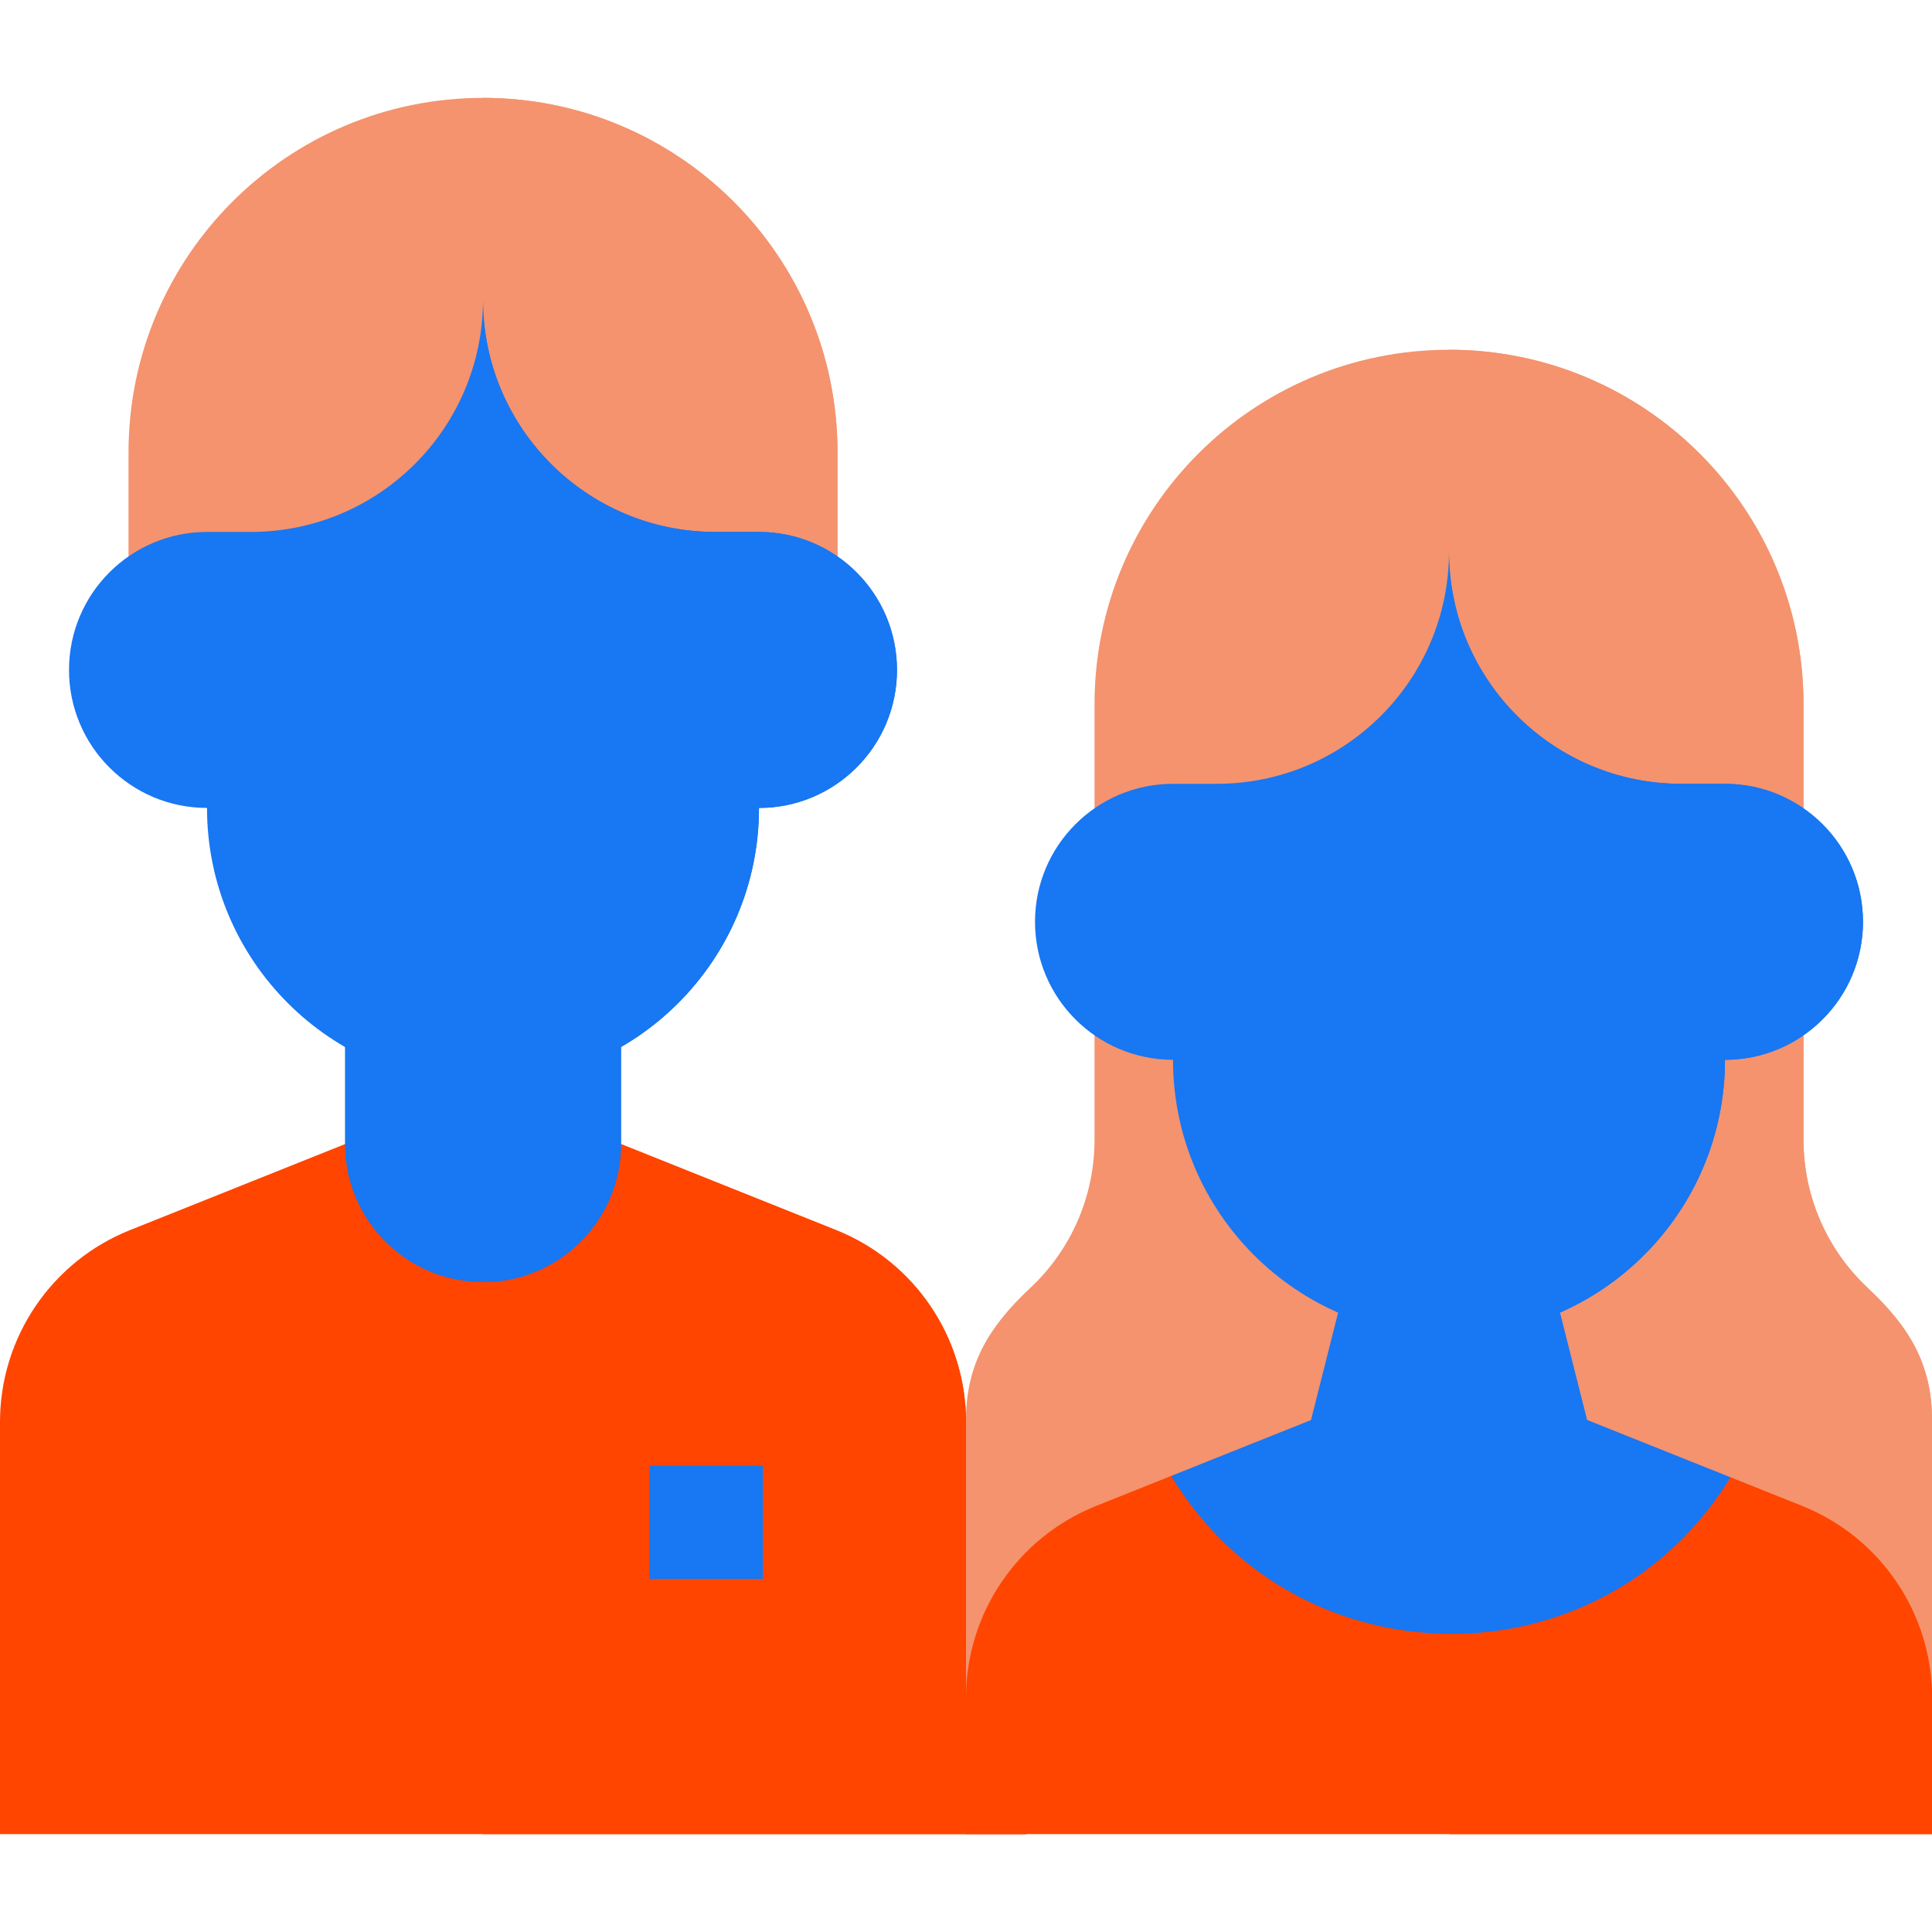
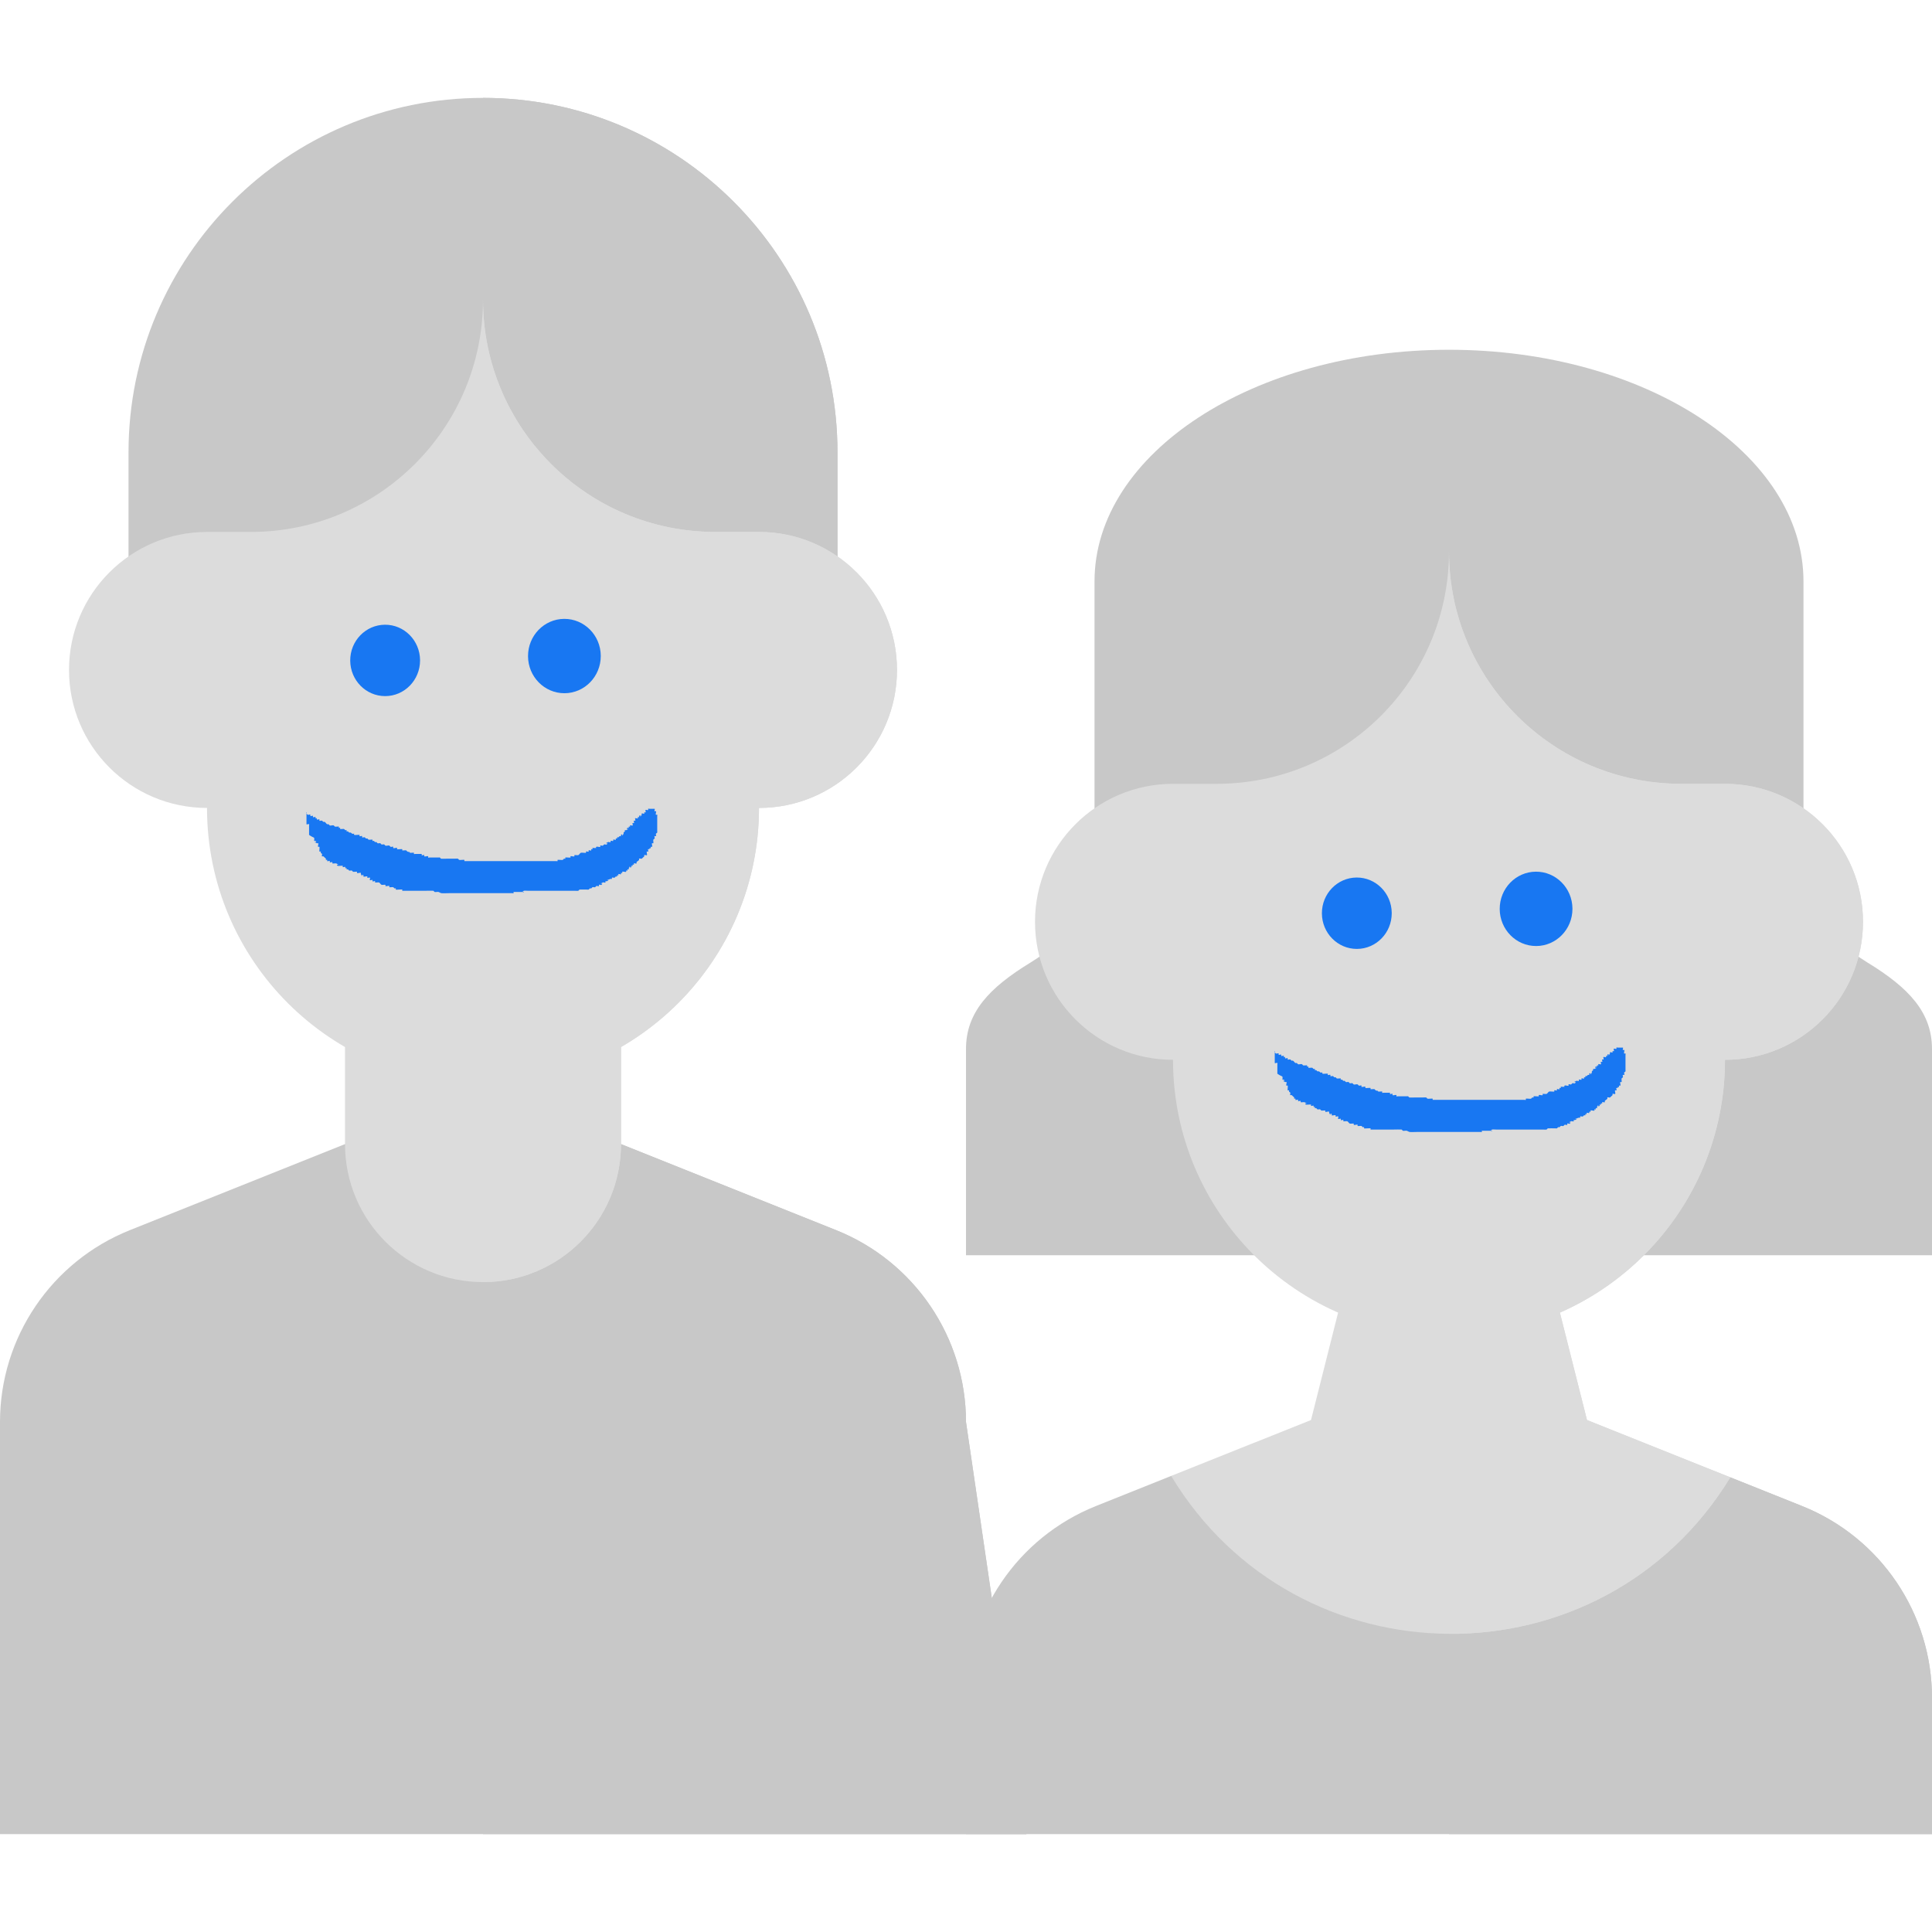
- <svg xmlns="http://www.w3.org/2000/svg" id="Capa_1" enable-background="new 0 0 512 512" height="512px" viewBox="0 0 512 512" width="512px" class="">
-   <g>
-     <g>
-       <path d="m272.01 486.06h-272.01v-109.22c0-22.39 13.63-42.52 34.42-50.84l57.01-22.8h73.14l57.01 22.8c20.79 8.32 34.42 28.45 34.42 50.84z" fill="#8cf2f2" data-original="#8CF2F2" class="" style="fill:#FF4500" data-old_color="#8cf2f2" />
-       <path d="m272.01 486.06h-144.01v-182.86h36.57l57.01 22.8c20.79 8.32 34.42 28.45 34.42 50.84z" fill="#57d9d4" data-original="#57D9D4" class="" style="fill:#FF4500" data-old_color="#57d9d4" />
-       <path d="m164.57 267.45v35.75c0 10.1-4.09 19.24-10.71 25.86s-15.76 10.71-25.86 10.71c-20.2 0-36.57-16.37-36.57-36.57v-35.75z" fill="#ffbfab" data-original="#FFBFAB" class="" style="fill:#1877F2" data-old_color="#ffbfab" />
-       <path d="m164.57 267.45v35.75c0 10.1-4.09 19.24-10.71 25.86s-15.76 10.71-25.86 10.71v-72.32z" fill="#eaa492" data-original="#EAA492" class="" data-old_color="#eaa492" style="fill:#1877F2" />
-       <path d="m221.94 119.88v44.71h-187.88v-44.71c0-25.94 10.52-49.42 27.52-66.42s40.48-27.52 66.42-27.52c51.88 0 93.94 42.06 93.94 93.94z" fill="#ffda2d" data-original="#FFDA2D" class="" style="fill:#F4936E" data-old_color="#ffda2d" />
-       <path d="m221.94 119.88v44.71h-93.94v-138.65c51.88 0 93.94 42.06 93.94 93.94z" fill="#fcae00" data-original="#FCAE00" class="" style="fill:#F4936E" data-old_color="#fcae00" />
-       <path d="m237.71 177.54c0 10.1-4.09 19.24-10.71 25.86s-15.76 10.71-25.86 10.71c0 20.2-8.18 38.49-21.42 51.73-13.24 13.23-31.52 21.42-51.72 21.42s-38.48-8.19-51.72-21.42c-13.24-13.24-21.42-31.53-21.42-51.73-10.1 0-19.24-4.09-25.86-10.71s-10.71-15.76-10.71-25.86c0-20.2 16.37-36.57 36.57-36.57h11.58c17 0 32.39-6.89 43.53-18.03s18.03-26.53 18.03-43.53c0 34 27.56 61.56 61.56 61.56h11.58c10.1 0 19.24 4.09 25.86 10.71s10.71 15.76 10.71 25.86z" fill="#ffcebf" data-original="#FFCEBF" class="" style="fill:#1877F2" data-old_color="#ffcebf" />
-       <path d="m237.71 177.54c0 10.1-4.09 19.24-10.71 25.86s-15.76 10.71-25.86 10.71c0 20.2-8.18 38.49-21.42 51.73-13.24 13.23-31.52 21.42-51.72 21.42v-207.85c0 34 27.56 61.56 61.56 61.56h11.58c10.1 0 19.24 4.09 25.86 10.71s10.71 15.76 10.71 25.86z" fill="#ffbfab" data-original="#FFBFAB" class="" style="fill:#1877F2" data-old_color="#ffbfab" />
-       <path d="m172.102 388.425h30.083v30h-30.083z" fill="#f2e8e4" data-original="#F2E8E4" class="active-path" style="fill:#1877F2" data-old_color="#f2e8e4" />
-       <g>
-         <g>
-           <path d="m512 376.33v83.64h-256v-83.64c0-7.44 1.54-13.65 4.44-19.27s7.16-10.66 12.59-15.74c10.87-10.16 17.03-24.37 17.03-39.25v-115.44c0-25.94 10.52-49.43 27.52-66.43s40.48-27.51 66.42-27.51c51.88 0 93.94 42.06 93.94 93.94v115.44c0 7.44 1.54 14.71 4.44 21.39 2.9 6.69 7.16 12.78 12.59 17.86 10.86 10.17 17.03 20.13 17.03 35.01z" fill="#ffda2d" data-original="#FFDA2D" class="" style="fill:#F4936E" data-old_color="#ffda2d" />
-         </g>
-       </g>
-       <path d="m512 376.33v83.64h-128v-367.28c51.88 0 93.94 42.06 93.94 93.94v115.44c0 7.44 1.54 14.71 4.44 21.39 2.9 6.69 7.16 12.78 12.59 17.86 10.86 10.17 17.03 20.13 17.03 35.01z" fill="#fcae00" data-original="#FCAE00" class="" style="fill:#F4936E" data-old_color="#fcae00" />
-       <path d="m512 449.97v36.09h-256v-36.09c0-22.39 13.63-42.53 34.42-50.85l19.95-7.98 73.63.18 74.55.19 19.03 7.61c20.79 8.32 34.42 28.46 34.42 50.85z" fill="#ff738e" data-original="#FF738E" class="" style="fill:#FF4500" data-old_color="#ff738e" />
-       <path d="m512 449.97v36.09h-128v-94.74l74.55.19 19.03 7.61c20.79 8.32 34.42 28.46 34.42 50.85z" fill="#ff3b62" data-original="#FF3B62" class="" style="fill:#FF4500" data-old_color="#ff3b62" />
-       <path d="m458.55 391.51c-16.98 27.83-45.8 41.65-74.55 41.47-28.49-.19-56.9-14.14-73.63-41.84l37.06-14.82 10.63-42.13h51.88l10.63 42.13z" fill="#ffbfab" data-original="#FFBFAB" class="" style="fill:#1877F2" data-old_color="#ffbfab" />
-       <path d="m458.55 391.51c-16.98 27.83-45.8 41.65-74.55 41.47v-98.79h25.94l10.63 42.13z" fill="#eaa492" data-original="#EAA492" class="" data-old_color="#eaa492" style="fill:#1877F2" />
-       <path d="m493.71 244.29c0 10.1-4.09 19.24-10.71 25.86s-15.76 10.71-25.86 10.71c0 20.2-8.18 38.48-21.42 51.72s-31.52 21.42-51.72 21.42-38.48-8.18-51.72-21.42-21.42-31.52-21.42-51.72c-10.1 0-19.24-4.09-25.86-10.71s-10.71-15.76-10.71-25.86c0-20.2 16.37-36.57 36.57-36.57h11.58c17 0 32.39-6.89 43.53-18.03s18.03-26.53 18.03-43.53c0 34 27.56 61.56 61.56 61.56h11.58c10.1 0 19.24 4.09 25.86 10.71s10.71 15.76 10.71 25.86z" fill="#ffcebf" data-original="#FFCEBF" class="" style="fill:#1877F2" data-old_color="#ffcebf" />
-       <path d="m493.71 244.29c0 10.1-4.09 19.24-10.71 25.86s-15.76 10.71-25.86 10.71c0 20.2-8.18 38.48-21.42 51.72s-31.52 21.42-51.72 21.42v-207.84c0 34 27.56 61.56 61.56 61.56h11.58c10.1 0 19.24 4.09 25.86 10.71s10.71 15.76 10.71 25.86z" fill="#ffbfab" data-original="#FFBFAB" class="" style="fill:#1877F2" data-old_color="#ffbfab" />
+ <svg xmlns="http://www.w3.org/2000/svg" id="Capa_1" enable-background="new 0 0 512 512" height="512px" viewBox="0 0 512 512" width="512px" class="" version="1.1">
+   <defs id="defs47" />
+   <path d="M 272.01,486.06 H 0 V 376.84 C 0,354.45 13.63,334.32 34.42,326 l 57.01,-22.8 h 73.14 l 57.01,22.8 c 20.79,8.32 34.42,28.45 34.42,50.84 z" data-original="#8CF2F2" class="" style="fill:#c8c8c8;fill-opacity:1" data-old_color="#8cf2f2" id="path2" />
+   <path d="M 272.01,486.06 H 128 V 303.2 h 36.57 l 57.01,22.8 c 20.79,8.32 34.42,28.45 34.42,50.84 z" data-original="#57D9D4" class="" style="fill:#c8c8c8;fill-opacity:1" data-old_color="#57d9d4" id="path4" />
+   <path d="m 164.57,267.45 v 35.75 c 0,10.1 -4.09,19.24 -10.71,25.86 -6.62,6.62 -15.76,10.71 -25.86,10.71 -20.2,0 -36.57,-16.37 -36.57,-36.57 v -35.75 z" data-original="#FFBFAB" class="" style="fill:#dcdcdc;fill-opacity:1" data-old_color="#ffbfab" id="path6" />
+   <path d="m 164.57,267.45 v 35.75 c 0,10.1 -4.09,19.24 -10.71,25.86 -6.62,6.62 -15.76,10.71 -25.86,10.71 v -72.32 z" data-original="#EAA492" class="" data-old_color="#eaa492" style="fill:#dcdcdc;fill-opacity:1" id="path8" />
+   <path d="m 221.94,119.88 v 44.71 H 34.06 v -44.71 c 0,-25.94 10.52,-49.42 27.52,-66.42 17,-17 40.48,-27.52 66.42,-27.52 51.88,0 93.94,42.06 93.94,93.94 z" data-original="#FFDA2D" class="" style="fill:#c8c8c8;fill-opacity:1" data-old_color="#ffda2d" id="path10" />
+   <path d="m 221.94,119.88 v 44.71 H 128 V 25.94 c 51.88,0 93.94,42.06 93.94,93.94 z" data-original="#FCAE00" class="" style="fill:#c8c8c8;fill-opacity:1" data-old_color="#fcae00" id="path12" />
+   <path d="m 237.71,177.54 c 0,10.1 -4.09,19.24 -10.71,25.86 -6.62,6.62 -15.76,10.71 -25.86,10.71 0,20.2 -8.18,38.49 -21.42,51.73 -13.24,13.23 -31.52,21.42 -51.72,21.42 -20.2,0 -38.48,-8.19 -51.72,-21.42 C 63.04,252.6 54.86,234.31 54.86,214.11 44.76,214.11 35.62,210.02 29,203.4 22.38,196.78 18.29,187.64 18.29,177.54 c 0,-20.2 16.37,-36.57 36.57,-36.57 h 11.58 c 17,0 32.39,-6.89 43.53,-18.03 C 121.11,111.8 128,96.41 128,79.41 c 0,34 27.56,61.56 61.56,61.56 h 11.58 c 10.1,0 19.24,4.09 25.86,10.71 6.62,6.62 10.71,15.76 10.71,25.86 z" data-original="#FFCEBF" class="" style="fill:#dcdcdc;fill-opacity:1" data-old_color="#ffcebf" id="path14" />
+   <path d="m 237.71,177.54 c 0,10.1 -4.09,19.24 -10.71,25.86 -6.62,6.62 -15.76,10.71 -25.86,10.71 0,20.2 -8.18,38.49 -21.42,51.73 -13.24,13.23 -31.52,21.42 -51.72,21.42 V 79.41 c 0,34 27.56,61.56 61.56,61.56 h 11.58 c 10.1,0 19.24,4.09 25.86,10.71 6.62,6.62 10.71,15.76 10.71,25.86 z" data-original="#FFBFAB" class="" style="fill:#dcdcdc;fill-opacity:1" data-old_color="#ffbfab" id="path16" />
+   <g id="g24" style="fill:#c8c8c8;fill-opacity:1" transform="matrix(1,0,0,0.653324,0,32.1334)">
+     <g id="g22" style="fill:#c8c8c8;fill-opacity:1">
+       <path d="m 512,376.33 v 83.64 H 256 v -83.64 c 0,-7.44 1.54,-13.65 4.44,-19.27 2.9,-5.62 7.16,-10.66 12.59,-15.74 10.87,-10.16 17.03,-24.37 17.03,-39.25 V 186.63 c 0,-25.94 10.52,-49.43 27.52,-66.43 17,-17 40.48,-27.51 66.42,-27.51 51.88,0 93.94,42.06 93.94,93.94 v 115.44 c 0,7.44 1.54,14.71 4.44,21.39 2.9,6.69 7.16,12.78 12.59,17.86 10.86,10.17 17.03,20.13 17.03,35.01 z" data-original="#FFDA2D" class="" style="fill:#c8c8c8;fill-opacity:1" data-old_color="#ffda2d" id="path20" />
    </g>
  </g>
+   <path d="m 512,449.97 v 36.09 H 256 v -36.09 c 0,-22.39 13.63,-42.53 34.42,-50.85 l 19.95,-7.98 73.63,0.18 74.55,0.19 19.03,7.61 c 20.79,8.32 34.42,28.46 34.42,50.85 z" data-original="#FF738E" class="" style="fill:#c8c8c8;fill-opacity:1" data-old_color="#ff738e" id="path28" />
+   <path d="m 512,449.97 v 36.09 H 384 v -94.74 l 74.55,0.19 19.03,7.61 c 20.79,8.32 34.42,28.46 34.42,50.85 z" data-original="#FF3B62" class="" style="fill:#c8c8c8;fill-opacity:1" data-old_color="#ff3b62" id="path30" />
+   <path d="m 458.55,391.51 c -16.98,27.83 -45.8,41.65 -74.55,41.47 -28.49,-0.19 -56.9,-14.14 -73.63,-41.84 l 37.06,-14.82 10.63,-42.13 h 51.88 l 10.63,42.13 z" data-original="#FFBFAB" class="" style="fill:#dcdcdc;fill-opacity:1" data-old_color="#ffbfab" id="path32" />
+   <path d="m 458.55,391.51 c -16.98,27.83 -45.8,41.65 -74.55,41.47 v -98.79 h 25.94 l 10.63,42.13 z" data-original="#EAA492" class="" data-old_color="#eaa492" style="fill:#dcdcdc;fill-opacity:1" id="path34" />
+   <path d="m 493.71,244.29 c 0,10.1 -4.09,19.24 -10.71,25.86 -6.62,6.62 -15.76,10.71 -25.86,10.71 0,20.2 -8.18,38.48 -21.42,51.72 C 422.48,345.82 404.2,354 384,354 c -20.2,0 -38.48,-8.18 -51.72,-21.42 -13.24,-13.24 -21.42,-31.52 -21.42,-51.72 -10.1,0 -19.24,-4.09 -25.86,-10.71 -6.62,-6.62 -10.71,-15.76 -10.71,-25.86 0,-20.2 16.37,-36.57 36.57,-36.57 h 11.58 c 17,0 32.39,-6.89 43.53,-18.03 11.14,-11.14 18.03,-26.53 18.03,-43.53 0,34 27.56,61.56 61.56,61.56 h 11.58 c 10.1,0 19.24,4.09 25.86,10.71 6.62,6.62 10.71,15.76 10.71,25.86 z" data-original="#FFCEBF" class="" style="fill:#dcdcdc;fill-opacity:1" data-old_color="#ffcebf" id="path36" />
+   <path d="m 493.71,244.29 c 0,10.1 -4.09,19.24 -10.71,25.86 -6.62,6.62 -15.76,10.71 -25.86,10.71 0,20.2 -8.18,38.48 -21.42,51.72 C 422.48,345.82 404.2,354 384,354 V 146.16 c 0,34 27.56,61.56 61.56,61.56 h 11.58 c 10.1,0 19.24,4.09 25.86,10.71 6.62,6.62 10.71,15.76 10.71,25.86 z" data-original="#FFBFAB" class="" style="fill:#dcdcdc;fill-opacity:1" data-old_color="#ffbfab" id="path38" />
+   <path style="opacity:1;fill:#1877f2;fill-opacity:1;stroke:none;stroke-width:8.043;stroke-linecap:square;stroke-miterlimit:4;stroke-dasharray:none;stroke-dashoffset:0.176;stroke-opacity:1" id="path848" d="m 111.32,175.018 a 9.254,9.46 0 0 1 -9.233,9.46 9.254,9.46 0 0 1 -9.275,-9.417 9.254,9.46 0 0 1 9.191,-9.503 9.254,9.46 0 0 1 9.317,9.373" />
+   <path style="opacity:1;fill:#1877f2;fill-opacity:1;stroke:none;stroke-width:8.377;stroke-linecap:square;stroke-miterlimit:4;stroke-dasharray:none;stroke-dashoffset:0.176;stroke-opacity:1" id="path848-7" d="m 159.209,173.859 a 9.638,9.852 0 0 1 -9.616,9.852 9.638,9.852 0 0 1 -9.66,-9.807 9.638,9.852 0 0 1 9.572,-9.897 9.638,9.852 0 0 1 9.704,9.762" />
+   <path style="opacity:1;fill:#1877f2;fill-opacity:1;stroke:none;stroke-width:8.043;stroke-linecap:square;stroke-miterlimit:4;stroke-dasharray:none;stroke-dashoffset:0.176;stroke-opacity:1" id="path848-4" d="m 368.825,242.014 a 9.254,9.46 0 0 1 -9.233,9.46 9.254,9.46 0 0 1 -9.275,-9.417 9.254,9.46 0 0 1 9.191,-9.503 9.254,9.46 0 0 1 9.317,9.373" />
+   <path style="opacity:1;fill:#1877f2;fill-opacity:1;stroke:none;stroke-width:8.377;stroke-linecap:square;stroke-miterlimit:4;stroke-dasharray:none;stroke-dashoffset:0.176;stroke-opacity:1" id="path848-7-0" d="m 416.715,240.855 a 9.638,9.852 0 0 1 -9.616,9.852 9.638,9.852 0 0 1 -9.66,-9.807 9.638,9.852 0 0 1 9.572,-9.897 9.638,9.852 0 0 1 9.704,9.762" />
+   <path style="fill:#1877f2;fill-opacity:1;stroke-width:0.428" d="m 81.913,221.266 c 1.463,1.007 1.372,0.42 1.372,1.259 0,0.105 -0.081,0.24 0,0.315 0.081,0.074 0.262,-0.074 0.343,0 0.71,0.651 -1.084,-0.025 0.343,0.629 0.102,0.047 0.262,-0.074 0.343,0 0.171,0.157 -0.171,0.787 0,0.944 0.081,0.074 0.262,-0.074 0.343,0 0.083,0.076 -0.083,1.183 0,1.259 0.081,0.074 0.262,-0.074 0.343,0 0.081,0.074 -0.051,0.221 0,0.315 0.072,0.133 0.271,0.182 0.343,0.315 0.102,0.188 -0.162,0.481 0,0.629 0.081,0.074 0.241,-0.047 0.343,0 0.145,0.066 0.229,0.21 0.343,0.315 0.114,0.105 0.271,0.182 0.343,0.315 0.051,0.094 -0.081,0.24 0,0.315 0.081,0.074 0.262,-0.074 0.343,0 0.081,0.074 -0.081,0.24 0,0.315 0.162,0.148 0.524,-0.148 0.686,0 0.081,0.074 -0.081,0.24 0,0.315 0.162,0.148 0.524,-0.148 0.686,0 0.081,0.074 -0.081,0.24 0,0.315 0.07,0.064 0.893,-0.062 1.029,0 1.427,0.655 -0.367,-0.022 0.343,0.629 0.083,0.076 1.289,-0.076 1.372,0 0.081,0.074 -0.081,0.24 0,0.315 0.162,0.148 0.524,-0.148 0.686,0 0.081,0.074 -0.081,0.24 0,0.315 0.081,0.074 0.262,-0.074 0.343,0 0.081,0.074 -0.081,0.24 0,0.315 0.081,0.074 0.241,-0.047 0.343,0 0.145,0.066 0.198,0.248 0.343,0.315 0.204,0.094 0.481,-0.094 0.686,0 0.145,0.066 0.198,0.248 0.343,0.315 0.136,0.062 0.959,-0.064 1.029,0 0.081,0.074 -0.081,0.24 0,0.315 0.171,0.157 0.857,-0.157 1.029,0 0.081,0.074 -0.051,0.221 0,0.315 0.714,1.309 -0.024,-0.336 0.686,0.315 0.081,0.074 -0.081,0.24 0,0.315 0.171,0.157 0.857,-0.157 1.029,0 0.081,0.074 -0.081,0.24 0,0.315 0.162,0.148 0.524,-0.148 0.686,0 0.162,0.148 -0.162,0.481 0,0.629 0.162,0.148 0.524,-0.148 0.686,0 0.081,0.074 -0.081,0.24 0,0.315 0.162,0.148 0.524,-0.148 0.686,0 0.081,0.074 -0.081,0.24 0,0.315 0.07,0.064 0.893,-0.062 1.029,0 0.289,0.133 0.397,0.497 0.686,0.629 0.136,0.062 0.959,-0.064 1.029,0 0.081,0.074 -0.081,0.24 0,0.315 0.171,0.157 0.857,-0.157 1.029,0 0.081,0.074 -0.081,0.24 0,0.315 0.07,0.064 0.893,-0.062 1.029,0 0.145,0.066 0.198,0.248 0.343,0.315 0.102,0.047 0.262,-0.074 0.343,0 0.081,0.074 -0.081,0.24 0,0.315 0.106,0.097 1.608,-0.097 1.715,0 0.081,0.074 -0.081,0.24 0,0.315 0.028,0.025 1.445,0 1.715,0 1.486,0 2.972,0 4.458,0 0.243,0 1.969,-0.041 2.058,0 0.145,0.066 0.198,0.248 0.343,0.315 0.202,0.093 0.793,-0.072 1.029,0 0.242,0.074 0.443,0.24 0.686,0.315 0.233,0.071 1.958,0 2.4,0 1.715,0 3.429,0 5.144,0 2.629,0 5.258,0 7.887,0 1.029,0 2.058,0 3.086,0 0.114,0 0.229,0 0.343,0 0.114,0 0.262,0.074 0.343,0 0.081,-0.074 -0.081,-0.24 0,-0.315 0.016,-0.014 1.553,0 1.715,0 0.229,0 0.457,0 0.686,0 0.114,0 0.343,-0.105 0.343,0 0,0.105 -0.343,0.105 -0.343,0 0,-0.148 0.198,-0.248 0.343,-0.315 0.104,-0.048 0.874,0 1.029,0 0.8,0 1.6,0 2.4,0 2.629,0 5.258,0 7.887,0 0.686,0 1.372,0 2.058,0 0.154,0 0.924,0.048 1.029,0 0.145,-0.066 0.198,-0.248 0.343,-0.315 0.089,-0.041 1.814,0 2.058,0 0.114,0 0.241,0.047 0.343,0 0.145,-0.066 0.198,-0.248 0.343,-0.315 0.102,-0.047 0.241,0.047 0.343,0 0.145,-0.066 0.198,-0.248 0.343,-0.315 0.204,-0.094 0.481,0.094 0.686,0 0.145,-0.066 0.198,-0.248 0.343,-0.315 0.204,-0.094 0.524,0.148 0.686,0 0.081,-0.074 -0.081,-0.24 0,-0.315 0.162,-0.148 0.524,0.148 0.686,0 0.71,-0.651 -1.084,0.025 0.343,-0.629 0.204,-0.094 0.524,0.148 0.686,0 0.081,-0.074 -0.081,-0.24 0,-0.315 0.081,-0.074 0.241,0.047 0.343,0 1.569,-0.72 -1.455,0.13 1.029,-0.629 0.108,-0.033 0.262,0.074 0.343,0 0.081,-0.074 -0.081,-0.24 0,-0.315 0.162,-0.148 0.481,0.094 0.686,0 0.145,-0.066 0.198,-0.248 0.343,-0.315 0.102,-0.047 0.262,0.074 0.343,0 0.081,-0.074 -0.081,-0.24 0,-0.315 0.081,-0.074 0.262,0.074 0.343,0 0.081,-0.074 -0.081,-0.24 0,-0.315 0.162,-0.148 0.524,0.148 0.686,0 0.081,-0.074 -0.081,-0.24 0,-0.315 0.081,-0.074 0.262,0.074 0.343,0 0.081,-0.074 -0.081,-0.24 0,-0.315 0.171,-0.157 0.857,0.157 1.029,0 0.081,-0.074 -0.081,-0.24 0,-0.315 0.081,-0.074 0.262,0.074 0.343,0 0.081,-0.074 -0.081,-0.24 0,-0.315 0.081,-0.074 0.262,0.074 0.343,0 0.081,-0.074 -0.051,-0.221 0,-0.315 0.714,-1.309 -0.024,0.336 0.686,-0.315 0.081,-0.074 -0.081,-0.24 0,-0.315 0.081,-0.074 0.262,0.074 0.343,0 0.081,-0.074 -0.081,-0.24 0,-0.315 0.081,-0.074 0.262,0.074 0.343,0 0.081,-0.074 -0.081,-0.24 0,-0.315 0.162,-0.148 0.524,0.148 0.686,0 0.081,-0.074 -0.051,-0.221 0,-0.315 0.145,-0.265 0.541,-0.364 0.686,-0.629 0.051,-0.094 -0.081,-0.24 0,-0.315 0.162,-0.148 0.481,0.094 0.686,0 0.145,-0.066 0.229,-0.21 0.343,-0.315 0.114,-0.105 0.271,-0.182 0.343,-0.315 0.051,-0.094 -0.081,-0.24 0,-0.315 0.162,-0.148 0.524,0.148 0.686,0 0.171,-0.157 -0.171,-0.787 0,-0.944 0.081,-0.074 0.262,0.074 0.343,0 0.162,-0.148 -0.162,-0.481 0,-0.629 0.081,-0.074 0.262,0.074 0.343,0 0,-0.839 -0.114,0.105 0.343,-0.315 0.081,-0.074 -0.081,-0.24 0,-0.315 0.081,-0.074 0.262,0.074 0.343,0 0.171,-0.157 -0.171,-0.787 0,-0.944 0.081,-0.074 0.262,0.074 0.343,0 0.07,-0.064 -0.068,-0.819 0,-0.944 0.072,-0.133 0.271,-0.182 0.343,-0.315 0.102,-0.188 -0.162,-0.481 0,-0.629 0.081,-0.074 0.262,0.074 0.343,0 0.162,-0.148 -0.102,-0.442 0,-0.629 0.072,-0.133 0.271,-0.182 0.343,-0.315 0.051,-0.094 0,-0.21 0,-0.315 0,-0.105 0,-0.21 0,-0.315 0,-0.629 0,-1.259 0,-1.888 0,-0.629 0,-1.259 0,-1.888 0,-0.105 0.081,-0.24 0,-0.315 -0.081,-0.074 -0.262,0.074 -0.343,0 -0.171,-0.157 0.171,-0.787 0,-0.944 -0.081,-0.074 -0.262,0.074 -0.343,0 -0.162,-0.148 0.162,-0.481 0,-0.629 -0.014,-0.013 -1.246,0 -1.372,0 -0.114,0 -0.262,-0.074 -0.343,0 -0.081,0.074 0.081,0.24 0,0.315 -0.162,0.148 -0.524,-0.148 -0.686,0 -0.162,0.148 0.162,0.481 0,0.629 -0.081,0.074 -0.262,-0.074 -0.343,0 -0.081,0.074 0.081,0.24 0,0.315 -0.162,0.148 -0.524,-0.148 -0.686,0 -0.081,0.074 0.051,0.221 0,0.315 -0.714,1.309 0.024,-0.336 -0.686,0.315 -0.081,0.074 0.081,0.24 0,0.315 -0.081,0.074 -0.262,-0.074 -0.343,0 -0.081,0.074 0.081,0.24 0,0.315 -0.162,0.148 -0.524,-0.148 -0.686,0 -0.162,0.148 0.162,0.481 0,0.629 -0.081,0.074 -0.262,-0.074 -0.343,0 -0.162,0.148 0.162,0.481 0,0.629 -0.081,0.074 -0.262,-0.074 -0.343,0 -0.162,0.148 0.162,0.481 0,0.629 -0.162,0.148 -0.524,-0.148 -0.686,0 -0.081,0.074 0.081,0.24 0,0.315 -0.081,0.074 -0.262,-0.074 -0.343,0 -0.081,0.074 0.081,0.24 0,0.315 -0.081,0.074 -0.262,-0.074 -0.343,0 -0.71,0.651 1.084,-0.025 -0.343,0.629 -0.102,0.047 -0.262,-0.074 -0.343,0 -0.081,0.074 0.051,0.221 0,0.315 -0.072,0.133 -0.271,0.182 -0.343,0.315 -0.051,0.094 0.051,0.221 0,0.315 -0.714,1.309 0.024,-0.336 -0.686,0.315 -0.081,0.074 0.081,0.24 0,0.315 -0.081,0.074 -0.241,-0.047 -0.343,0 -0.145,0.066 -0.198,0.248 -0.343,0.315 -0.102,0.047 -0.262,-0.074 -0.343,0 -0.081,0.074 0.081,0.24 0,0.315 -0.081,0.074 -0.262,-0.074 -0.343,0 -0.081,0.074 0.081,0.24 0,0.315 -0.162,0.148 -0.524,-0.148 -0.686,0 -0.081,0.074 0.081,0.24 0,0.315 -0.162,0.148 -0.524,-0.148 -0.686,0 -0.081,0.074 0.081,0.24 0,0.315 -0.162,0.148 -0.481,-0.094 -0.686,0 -1.427,0.655 0.367,-0.022 -0.343,0.629 -0.162,0.148 -0.481,-0.094 -0.686,0 -0.145,0.066 -0.198,0.248 -0.343,0.315 -0.204,0.094 -0.524,-0.148 -0.686,0 -0.081,0.074 0.081,0.24 0,0.315 -0.171,0.157 -0.857,-0.157 -1.029,0 -0.457,0.419 0.572,0.315 -0.343,0.315 -0.114,0 -0.229,0 -0.343,0 -0.114,0 -0.262,-0.074 -0.343,0 -0.081,0.074 0.081,0.24 0,0.315 -0.081,0.074 -0.262,-0.074 -0.343,0 -0.081,0.074 0.081,0.24 0,0.315 -0.162,0.148 -0.524,-0.148 -0.686,0 -0.081,0.074 0.081,0.24 0,0.315 -0.162,0.148 -0.524,-0.148 -0.686,0 -0.081,0.074 0.081,0.24 0,0.315 -0.094,0.086 -1.186,-0.085 -1.372,0 -0.289,0.133 -0.397,0.497 -0.686,0.629 -0.136,0.062 -0.959,-0.064 -1.029,0 -0.081,0.074 0.081,0.24 0,0.315 -0.171,0.157 -0.857,-0.157 -1.029,0 -0.081,0.074 0.081,0.24 0,0.315 -0.083,0.076 -1.289,-0.076 -1.372,0 -0.081,0.074 0.081,0.24 0,0.315 -0.081,0.074 -0.241,-0.047 -0.343,0 -0.145,0.066 -0.198,0.248 -0.343,0.315 -0.186,0.085 -1.278,-0.086 -1.372,0 -0.081,0.074 0.081,0.24 0,0.315 -0.081,0.074 -0.229,0 -0.343,0 -0.686,0 -1.372,0 -2.058,0 -4.687,0 -9.373,0 -14.06,0 -2.4,0 -4.801,0 -7.201,0 -0.083,0 -1.018,0.01 -1.029,0 -0.081,-0.074 0.081,-0.24 0,-0.315 -0.094,-0.086 -1.186,0.085 -1.372,0 -0.145,-0.066 -0.198,-0.248 -0.343,-0.315 -0.104,-0.048 -0.874,0 -1.029,0 -0.686,0 -1.372,0 -2.058,0 -0.179,0 -1.282,0.041 -1.372,0 -0.145,-0.066 -0.198,-0.248 -0.343,-0.315 -0.102,-0.047 -0.229,0 -0.343,0 -0.114,0 -0.229,0 -0.343,0 -0.686,0 -1.372,0 -2.058,0 -0.114,0 -0.262,0.074 -0.343,0 -0.081,-0.074 0.081,-0.24 0,-0.315 -0.171,-0.157 -0.857,0.157 -1.029,0 -0.081,-0.074 0.081,-0.24 0,-0.315 -0.162,-0.148 -0.524,0.148 -0.686,0 -0.081,-0.074 0.081,-0.24 0,-0.315 -0.015,-0.014 -1.553,0 -1.715,0 -0.114,0 -0.262,0.074 -0.343,0 -0.081,-0.074 0.081,-0.24 0,-0.315 -0.07,-0.064 -0.893,0.062 -1.029,0 -1.137,-1.044 0.323,0.148 -0.686,-0.315 -0.145,-0.066 -0.198,-0.248 -0.343,-0.315 -0.136,-0.062 -0.959,0.064 -1.029,0 -0.081,-0.074 0.081,-0.24 0,-0.315 -0.083,-0.076 -1.289,0.076 -1.372,0 -0.081,-0.074 0.081,-0.24 0,-0.315 -0.171,-0.157 -0.857,0.157 -1.029,0 -0.081,-0.074 0.081,-0.24 0,-0.315 -0.162,-0.148 -0.481,0.094 -0.686,0 -0.145,-0.066 -0.198,-0.248 -0.343,-0.315 -0.274,-0.126 -0.754,0.126 -1.029,0 -0.145,-0.066 -0.198,-0.248 -0.343,-0.315 -0.204,-0.094 -0.481,0.094 -0.686,0 -0.145,-0.066 -0.198,-0.248 -0.343,-0.315 -0.204,-0.094 -0.481,0.094 -0.686,0 -0.145,-0.066 -0.198,-0.248 -0.343,-0.315 -0.102,-0.047 -0.241,0.047 -0.343,0 -0.145,-0.066 -0.198,-0.248 -0.343,-0.315 -0.102,-0.047 -0.262,0.074 -0.343,0 -0.081,-0.074 0.081,-0.24 0,-0.315 -0.07,-0.064 -0.893,0.062 -1.029,0 -0.145,-0.066 -0.198,-0.248 -0.343,-0.315 -0.102,-0.047 -0.241,0.047 -0.343,0 -0.145,-0.066 -0.198,-0.248 -0.343,-0.315 -0.204,-0.094 -0.524,0.148 -0.686,0 -0.081,-0.074 0.081,-0.24 0,-0.315 -0.162,-0.148 -0.524,0.148 -0.686,0 -0.081,-0.074 0.081,-0.24 0,-0.315 -0.083,-0.076 -1.289,0.076 -1.372,0 -0.457,-0.419 0.572,-0.315 -0.343,-0.315 -0.804,0 0.162,0.074 -0.686,-0.315 -0.102,-0.047 -0.241,0.047 -0.343,0 -0.145,-0.066 -0.198,-0.248 -0.343,-0.315 -0.102,-0.047 -0.262,0.074 -0.343,0 -0.081,-0.074 0.081,-0.24 0,-0.315 -0.081,-0.074 -0.241,0.047 -0.343,0 -0.145,-0.066 -0.198,-0.248 -0.343,-0.315 -0.136,-0.062 -0.959,0.064 -1.029,0 -0.081,-0.074 0.081,-0.24 0,-0.315 -0.081,-0.074 -0.262,0.074 -0.343,0 -0.081,-0.074 0.081,-0.24 0,-0.315 -0.07,-0.064 -0.893,0.062 -1.029,0 -0.145,-0.066 -0.198,-0.248 -0.343,-0.315 -0.274,-0.126 -0.754,0.126 -1.029,0 -0.145,-0.066 -0.198,-0.248 -0.343,-0.315 -0.102,-0.047 -0.241,0.047 -0.343,0 -0.289,-0.133 -0.397,-0.497 -0.686,-0.629 -0.102,-0.047 -0.241,0.047 -0.343,0 -0.145,-0.066 -0.198,-0.248 -0.343,-0.315 -0.204,-0.094 -0.524,0.148 -0.686,0 -0.081,-0.074 0.081,-0.24 0,-0.315 -0.162,-0.148 -0.524,0.148 -0.686,0 -0.081,-0.074 0.081,-0.24 0,-0.315 -0.081,-0.074 -0.262,0.074 -0.343,0 -0.081,-0.074 0.081,-0.24 0,-0.315 -0.162,-0.148 -0.524,0.148 -0.686,0 -0.081,-0.074 0.081,-0.24 0,-0.315 -0.162,-0.148 -0.524,0.148 -0.686,0 -0.081,-0.074 0.081,-0.24 0,-0.315 -0.162,-0.148 -0.481,0.094 -0.686,0 -0.408,-0.187 -0.479,-0.629 -0.343,-0.629 0.114,0 0,0.21 0,0.315 0,0.629 0,1.259 0,1.888 0,0.076 -0.011,0.934 0,0.944 0.162,0.148 0.524,-0.148 0.686,0 0.081,0.074 0,0.21 0,0.315 0,0.839 0,1.678 0,2.517 z" id="path4607" />
+   <path style="fill:#1877f2;fill-opacity:1;stroke-width:0.428" d="m 338.515,284.546 c 1.463,1.007 1.372,0.42 1.372,1.259 0,0.105 -0.081,0.24 0,0.315 0.081,0.074 0.262,-0.074 0.343,0 0.71,0.651 -1.084,-0.025 0.343,0.629 0.102,0.047 0.262,-0.074 0.343,0 0.171,0.157 -0.171,0.787 0,0.944 0.081,0.074 0.262,-0.074 0.343,0 0.083,0.076 -0.083,1.183 0,1.259 0.081,0.074 0.262,-0.074 0.343,0 0.081,0.074 -0.051,0.221 0,0.315 0.072,0.133 0.271,0.182 0.343,0.315 0.102,0.188 -0.162,0.481 0,0.629 0.081,0.074 0.241,-0.047 0.343,0 0.145,0.066 0.229,0.21 0.343,0.315 0.114,0.105 0.271,0.182 0.343,0.315 0.051,0.094 -0.081,0.24 0,0.315 0.081,0.074 0.262,-0.074 0.343,0 0.081,0.074 -0.081,0.24 0,0.315 0.162,0.148 0.524,-0.148 0.686,0 0.081,0.074 -0.081,0.24 0,0.315 0.162,0.148 0.524,-0.148 0.686,0 0.081,0.074 -0.081,0.24 0,0.315 0.07,0.064 0.893,-0.062 1.029,0 1.427,0.655 -0.367,-0.022 0.343,0.629 0.083,0.076 1.289,-0.076 1.372,0 0.081,0.074 -0.081,0.24 0,0.315 0.162,0.148 0.524,-0.148 0.686,0 0.081,0.074 -0.081,0.24 0,0.315 0.081,0.074 0.262,-0.074 0.343,0 0.081,0.074 -0.081,0.24 0,0.315 0.081,0.074 0.241,-0.047 0.343,0 0.145,0.066 0.198,0.248 0.343,0.315 0.204,0.094 0.481,-0.094 0.686,0 0.145,0.066 0.198,0.248 0.343,0.315 0.136,0.062 0.959,-0.064 1.029,0 0.081,0.074 -0.081,0.24 0,0.315 0.171,0.157 0.857,-0.157 1.029,0 0.081,0.074 -0.051,0.221 0,0.315 0.714,1.309 -0.024,-0.336 0.686,0.315 0.081,0.074 -0.081,0.24 0,0.315 0.171,0.157 0.857,-0.157 1.029,0 0.081,0.074 -0.081,0.24 0,0.315 0.162,0.148 0.524,-0.148 0.686,0 0.162,0.148 -0.162,0.481 0,0.629 0.162,0.148 0.524,-0.148 0.686,0 0.081,0.074 -0.081,0.24 0,0.315 0.162,0.148 0.524,-0.148 0.686,0 0.081,0.074 -0.081,0.24 0,0.315 0.07,0.064 0.893,-0.062 1.029,0 0.289,0.133 0.397,0.497 0.686,0.629 0.136,0.062 0.959,-0.064 1.029,0 0.081,0.074 -0.081,0.24 0,0.315 0.171,0.157 0.857,-0.157 1.029,0 0.081,0.074 -0.081,0.24 0,0.315 0.07,0.064 0.893,-0.062 1.029,0 0.145,0.066 0.198,0.248 0.343,0.315 0.102,0.047 0.262,-0.074 0.343,0 0.081,0.074 -0.081,0.24 0,0.315 0.106,0.097 1.608,-0.097 1.715,0 0.081,0.074 -0.081,0.24 0,0.315 0.028,0.025 1.445,0 1.715,0 1.486,0 2.972,0 4.458,0 0.243,0 1.969,-0.041 2.058,0 0.145,0.066 0.198,0.248 0.343,0.315 0.202,0.093 0.793,-0.072 1.029,0 0.242,0.074 0.443,0.24 0.686,0.315 0.233,0.071 1.958,0 2.4,0 1.715,0 3.429,0 5.144,0 2.629,0 5.258,0 7.887,0 1.029,0 2.058,0 3.086,0 0.114,0 0.229,0 0.343,0 0.114,0 0.262,0.074 0.343,0 0.081,-0.074 -0.081,-0.24 0,-0.315 0.016,-0.014 1.553,0 1.715,0 0.229,0 0.457,0 0.686,0 0.114,0 0.343,-0.105 0.343,0 0,0.105 -0.343,0.105 -0.343,0 0,-0.148 0.198,-0.248 0.343,-0.315 0.104,-0.048 0.874,0 1.029,0 0.8,0 1.6,0 2.4,0 2.629,0 5.258,0 7.887,0 0.686,0 1.372,0 2.058,0 0.154,0 0.924,0.048 1.029,0 0.145,-0.066 0.198,-0.248 0.343,-0.315 0.089,-0.041 1.814,0 2.058,0 0.114,0 0.241,0.047 0.343,0 0.145,-0.066 0.198,-0.248 0.343,-0.315 0.102,-0.047 0.241,0.047 0.343,0 0.145,-0.066 0.198,-0.248 0.343,-0.315 0.204,-0.094 0.481,0.094 0.686,0 0.145,-0.066 0.198,-0.248 0.343,-0.315 0.204,-0.094 0.524,0.148 0.686,0 0.081,-0.074 -0.081,-0.24 0,-0.315 0.162,-0.148 0.524,0.148 0.686,0 0.71,-0.651 -1.084,0.025 0.343,-0.629 0.204,-0.094 0.524,0.148 0.686,0 0.081,-0.074 -0.081,-0.24 0,-0.315 0.081,-0.074 0.241,0.047 0.343,0 1.569,-0.72 -1.455,0.13 1.029,-0.629 0.108,-0.033 0.262,0.074 0.343,0 0.081,-0.074 -0.081,-0.24 0,-0.315 0.162,-0.148 0.481,0.094 0.686,0 0.145,-0.066 0.198,-0.248 0.343,-0.315 0.102,-0.047 0.262,0.074 0.343,0 0.081,-0.074 -0.081,-0.24 0,-0.315 0.081,-0.074 0.262,0.074 0.343,0 0.081,-0.074 -0.081,-0.24 0,-0.315 0.162,-0.148 0.524,0.148 0.686,0 0.081,-0.074 -0.081,-0.24 0,-0.315 0.081,-0.074 0.262,0.074 0.343,0 0.081,-0.074 -0.081,-0.24 0,-0.315 0.171,-0.157 0.857,0.157 1.029,0 0.081,-0.074 -0.081,-0.24 0,-0.315 0.081,-0.074 0.262,0.074 0.343,0 0.081,-0.074 -0.081,-0.24 0,-0.315 0.081,-0.074 0.262,0.074 0.343,0 0.081,-0.074 -0.051,-0.221 0,-0.315 0.714,-1.309 -0.024,0.336 0.686,-0.315 0.081,-0.074 -0.081,-0.24 0,-0.315 0.081,-0.074 0.262,0.074 0.343,0 0.081,-0.074 -0.081,-0.24 0,-0.315 0.081,-0.074 0.262,0.074 0.343,0 0.081,-0.074 -0.081,-0.24 0,-0.315 0.162,-0.148 0.524,0.148 0.686,0 0.081,-0.074 -0.051,-0.221 0,-0.315 0.145,-0.265 0.541,-0.364 0.686,-0.629 0.051,-0.094 -0.081,-0.24 0,-0.315 0.162,-0.148 0.481,0.094 0.686,0 0.145,-0.066 0.229,-0.21 0.343,-0.315 0.114,-0.105 0.271,-0.182 0.343,-0.315 0.051,-0.094 -0.081,-0.24 0,-0.315 0.162,-0.148 0.524,0.148 0.686,0 0.171,-0.157 -0.171,-0.787 0,-0.944 0.081,-0.074 0.262,0.074 0.343,0 0.162,-0.148 -0.162,-0.481 0,-0.629 0.081,-0.074 0.262,0.074 0.343,0 0,-0.839 -0.114,0.105 0.343,-0.315 0.081,-0.074 -0.081,-0.24 0,-0.315 0.081,-0.074 0.262,0.074 0.343,0 0.171,-0.157 -0.171,-0.787 0,-0.944 0.081,-0.074 0.262,0.074 0.343,0 0.07,-0.064 -0.068,-0.819 0,-0.944 0.072,-0.133 0.271,-0.182 0.343,-0.315 0.102,-0.188 -0.162,-0.481 0,-0.629 0.081,-0.074 0.262,0.074 0.343,0 0.162,-0.148 -0.102,-0.442 0,-0.629 0.072,-0.133 0.271,-0.182 0.343,-0.315 0.051,-0.094 0,-0.21 0,-0.315 0,-0.105 0,-0.21 0,-0.315 0,-0.629 0,-1.259 0,-1.888 0,-0.629 0,-1.259 0,-1.888 0,-0.105 0.081,-0.24 0,-0.315 -0.081,-0.074 -0.262,0.074 -0.343,0 -0.171,-0.157 0.171,-0.787 0,-0.944 -0.081,-0.074 -0.262,0.074 -0.343,0 -0.162,-0.148 0.162,-0.481 0,-0.629 -0.014,-0.013 -1.246,0 -1.372,0 -0.114,0 -0.262,-0.074 -0.343,0 -0.081,0.074 0.081,0.24 0,0.315 -0.162,0.148 -0.524,-0.148 -0.686,0 -0.162,0.148 0.162,0.481 0,0.629 -0.081,0.074 -0.262,-0.074 -0.343,0 -0.081,0.074 0.081,0.24 0,0.315 -0.162,0.148 -0.524,-0.148 -0.686,0 -0.081,0.074 0.051,0.221 0,0.315 -0.714,1.309 0.024,-0.336 -0.686,0.315 -0.081,0.074 0.081,0.24 0,0.315 -0.081,0.074 -0.262,-0.074 -0.343,0 -0.081,0.074 0.081,0.24 0,0.315 -0.162,0.148 -0.524,-0.148 -0.686,0 -0.162,0.148 0.162,0.481 0,0.629 -0.081,0.074 -0.262,-0.074 -0.343,0 -0.162,0.148 0.162,0.481 0,0.629 -0.081,0.074 -0.262,-0.074 -0.343,0 -0.162,0.148 0.162,0.481 0,0.629 -0.162,0.148 -0.524,-0.148 -0.686,0 -0.081,0.074 0.081,0.24 0,0.315 -0.081,0.074 -0.262,-0.074 -0.343,0 -0.081,0.074 0.081,0.24 0,0.315 -0.081,0.074 -0.262,-0.074 -0.343,0 -0.71,0.651 1.084,-0.025 -0.343,0.629 -0.102,0.047 -0.262,-0.074 -0.343,0 -0.081,0.074 0.051,0.221 0,0.315 -0.072,0.133 -0.271,0.182 -0.343,0.315 -0.051,0.094 0.051,0.221 0,0.315 -0.714,1.309 0.024,-0.336 -0.686,0.315 -0.081,0.074 0.081,0.24 0,0.315 -0.081,0.074 -0.241,-0.047 -0.343,0 -0.145,0.066 -0.198,0.248 -0.343,0.315 -0.102,0.047 -0.262,-0.074 -0.343,0 -0.081,0.074 0.081,0.24 0,0.315 -0.081,0.074 -0.262,-0.074 -0.343,0 -0.081,0.074 0.081,0.24 0,0.315 -0.162,0.148 -0.524,-0.148 -0.686,0 -0.081,0.074 0.081,0.24 0,0.315 -0.162,0.148 -0.524,-0.148 -0.686,0 -0.081,0.074 0.081,0.24 0,0.315 -0.162,0.148 -0.481,-0.094 -0.686,0 -1.427,0.655 0.367,-0.022 -0.343,0.629 -0.162,0.148 -0.481,-0.094 -0.686,0 -0.145,0.066 -0.198,0.248 -0.343,0.315 -0.204,0.094 -0.524,-0.148 -0.686,0 -0.081,0.074 0.081,0.24 0,0.315 -0.171,0.157 -0.857,-0.157 -1.029,0 -0.457,0.419 0.572,0.315 -0.343,0.315 -0.114,0 -0.229,0 -0.343,0 -0.114,0 -0.262,-0.074 -0.343,0 -0.081,0.074 0.081,0.24 0,0.315 -0.081,0.074 -0.262,-0.074 -0.343,0 -0.081,0.074 0.081,0.24 0,0.315 -0.162,0.148 -0.524,-0.148 -0.686,0 -0.081,0.074 0.081,0.24 0,0.315 -0.162,0.148 -0.524,-0.148 -0.686,0 -0.081,0.074 0.081,0.24 0,0.315 -0.094,0.086 -1.186,-0.085 -1.372,0 -0.289,0.133 -0.397,0.497 -0.686,0.629 -0.136,0.062 -0.959,-0.064 -1.029,0 -0.081,0.074 0.081,0.24 0,0.315 -0.171,0.157 -0.857,-0.157 -1.029,0 -0.081,0.074 0.081,0.24 0,0.315 -0.083,0.076 -1.289,-0.076 -1.372,0 -0.081,0.074 0.081,0.24 0,0.315 -0.081,0.074 -0.241,-0.047 -0.343,0 -0.145,0.066 -0.198,0.248 -0.343,0.315 -0.186,0.085 -1.278,-0.086 -1.372,0 -0.081,0.074 0.081,0.24 0,0.315 -0.081,0.074 -0.229,0 -0.343,0 -0.686,0 -1.372,0 -2.058,0 -4.687,0 -9.373,0 -14.06,0 -2.4,0 -4.801,0 -7.201,0 -0.083,0 -1.018,0.01 -1.029,0 -0.081,-0.074 0.081,-0.24 0,-0.315 -0.094,-0.086 -1.186,0.085 -1.372,0 -0.145,-0.066 -0.198,-0.248 -0.343,-0.315 -0.104,-0.048 -0.874,0 -1.029,0 -0.686,0 -1.372,0 -2.058,0 -0.179,0 -1.282,0.041 -1.372,0 -0.145,-0.066 -0.198,-0.248 -0.343,-0.315 -0.102,-0.047 -0.229,0 -0.343,0 -0.114,0 -0.229,0 -0.343,0 -0.686,0 -1.372,0 -2.058,0 -0.114,0 -0.262,0.074 -0.343,0 -0.081,-0.074 0.081,-0.24 0,-0.315 -0.171,-0.157 -0.857,0.157 -1.029,0 -0.081,-0.074 0.081,-0.24 0,-0.315 -0.162,-0.148 -0.524,0.148 -0.686,0 -0.081,-0.074 0.081,-0.24 0,-0.315 -0.015,-0.014 -1.553,0 -1.715,0 -0.114,0 -0.262,0.074 -0.343,0 -0.081,-0.074 0.081,-0.24 0,-0.315 -0.07,-0.064 -0.893,0.062 -1.029,0 -1.137,-1.044 0.323,0.148 -0.686,-0.315 -0.145,-0.066 -0.198,-0.248 -0.343,-0.315 -0.136,-0.062 -0.959,0.064 -1.029,0 -0.081,-0.074 0.081,-0.24 0,-0.315 -0.083,-0.076 -1.289,0.076 -1.372,0 -0.081,-0.074 0.081,-0.24 0,-0.315 -0.171,-0.157 -0.857,0.157 -1.029,0 -0.081,-0.074 0.081,-0.24 0,-0.315 -0.162,-0.148 -0.481,0.094 -0.686,0 -0.145,-0.066 -0.198,-0.248 -0.343,-0.315 -0.274,-0.126 -0.754,0.126 -1.029,0 -0.145,-0.066 -0.198,-0.248 -0.343,-0.315 -0.204,-0.094 -0.481,0.094 -0.686,0 -0.145,-0.066 -0.198,-0.248 -0.343,-0.315 -0.204,-0.094 -0.481,0.094 -0.686,0 -0.145,-0.066 -0.198,-0.248 -0.343,-0.315 -0.102,-0.047 -0.241,0.047 -0.343,0 -0.145,-0.066 -0.198,-0.248 -0.343,-0.315 -0.102,-0.047 -0.262,0.074 -0.343,0 -0.081,-0.074 0.081,-0.24 0,-0.315 -0.07,-0.064 -0.893,0.062 -1.029,0 -0.145,-0.066 -0.198,-0.248 -0.343,-0.315 -0.102,-0.047 -0.241,0.047 -0.343,0 -0.145,-0.066 -0.198,-0.248 -0.343,-0.315 -0.204,-0.094 -0.524,0.148 -0.686,0 -0.081,-0.074 0.081,-0.24 0,-0.315 -0.162,-0.148 -0.524,0.148 -0.686,0 -0.081,-0.074 0.081,-0.24 0,-0.315 -0.083,-0.076 -1.289,0.076 -1.372,0 -0.457,-0.419 0.572,-0.315 -0.343,-0.315 -0.804,0 0.162,0.074 -0.686,-0.315 -0.102,-0.047 -0.241,0.047 -0.343,0 -0.145,-0.066 -0.198,-0.248 -0.343,-0.315 -0.102,-0.047 -0.262,0.074 -0.343,0 -0.081,-0.074 0.081,-0.24 0,-0.315 -0.081,-0.074 -0.241,0.047 -0.343,0 -0.145,-0.066 -0.198,-0.248 -0.343,-0.315 -0.136,-0.062 -0.959,0.064 -1.029,0 -0.081,-0.074 0.081,-0.24 0,-0.315 -0.081,-0.074 -0.262,0.074 -0.343,0 -0.081,-0.074 0.081,-0.24 0,-0.315 -0.07,-0.064 -0.893,0.062 -1.029,0 -0.145,-0.066 -0.198,-0.248 -0.343,-0.315 -0.274,-0.126 -0.754,0.126 -1.029,0 -0.145,-0.066 -0.198,-0.248 -0.343,-0.315 -0.102,-0.047 -0.241,0.047 -0.343,0 -0.289,-0.133 -0.397,-0.497 -0.686,-0.629 -0.102,-0.047 -0.241,0.047 -0.343,0 -0.145,-0.066 -0.198,-0.248 -0.343,-0.315 -0.204,-0.094 -0.524,0.148 -0.686,0 -0.081,-0.074 0.081,-0.24 0,-0.315 -0.162,-0.148 -0.524,0.148 -0.686,0 -0.081,-0.074 0.081,-0.24 0,-0.315 -0.081,-0.074 -0.262,0.074 -0.343,0 -0.081,-0.074 0.081,-0.24 0,-0.315 -0.162,-0.148 -0.524,0.148 -0.686,0 -0.081,-0.074 0.081,-0.24 0,-0.315 -0.162,-0.148 -0.524,0.148 -0.686,0 -0.081,-0.074 0.081,-0.24 0,-0.315 -0.162,-0.148 -0.481,0.094 -0.686,0 -0.408,-0.187 -0.479,-0.629 -0.343,-0.629 0.114,0 0,0.21 0,0.315 0,0.629 0,1.259 0,1.888 0,0.076 -0.011,0.934 0,0.944 0.162,0.148 0.524,-0.148 0.686,0 0.081,0.074 0,0.21 0,0.315 0,0.839 0,1.678 0,2.517 z" id="path4607-1" />
</svg>
